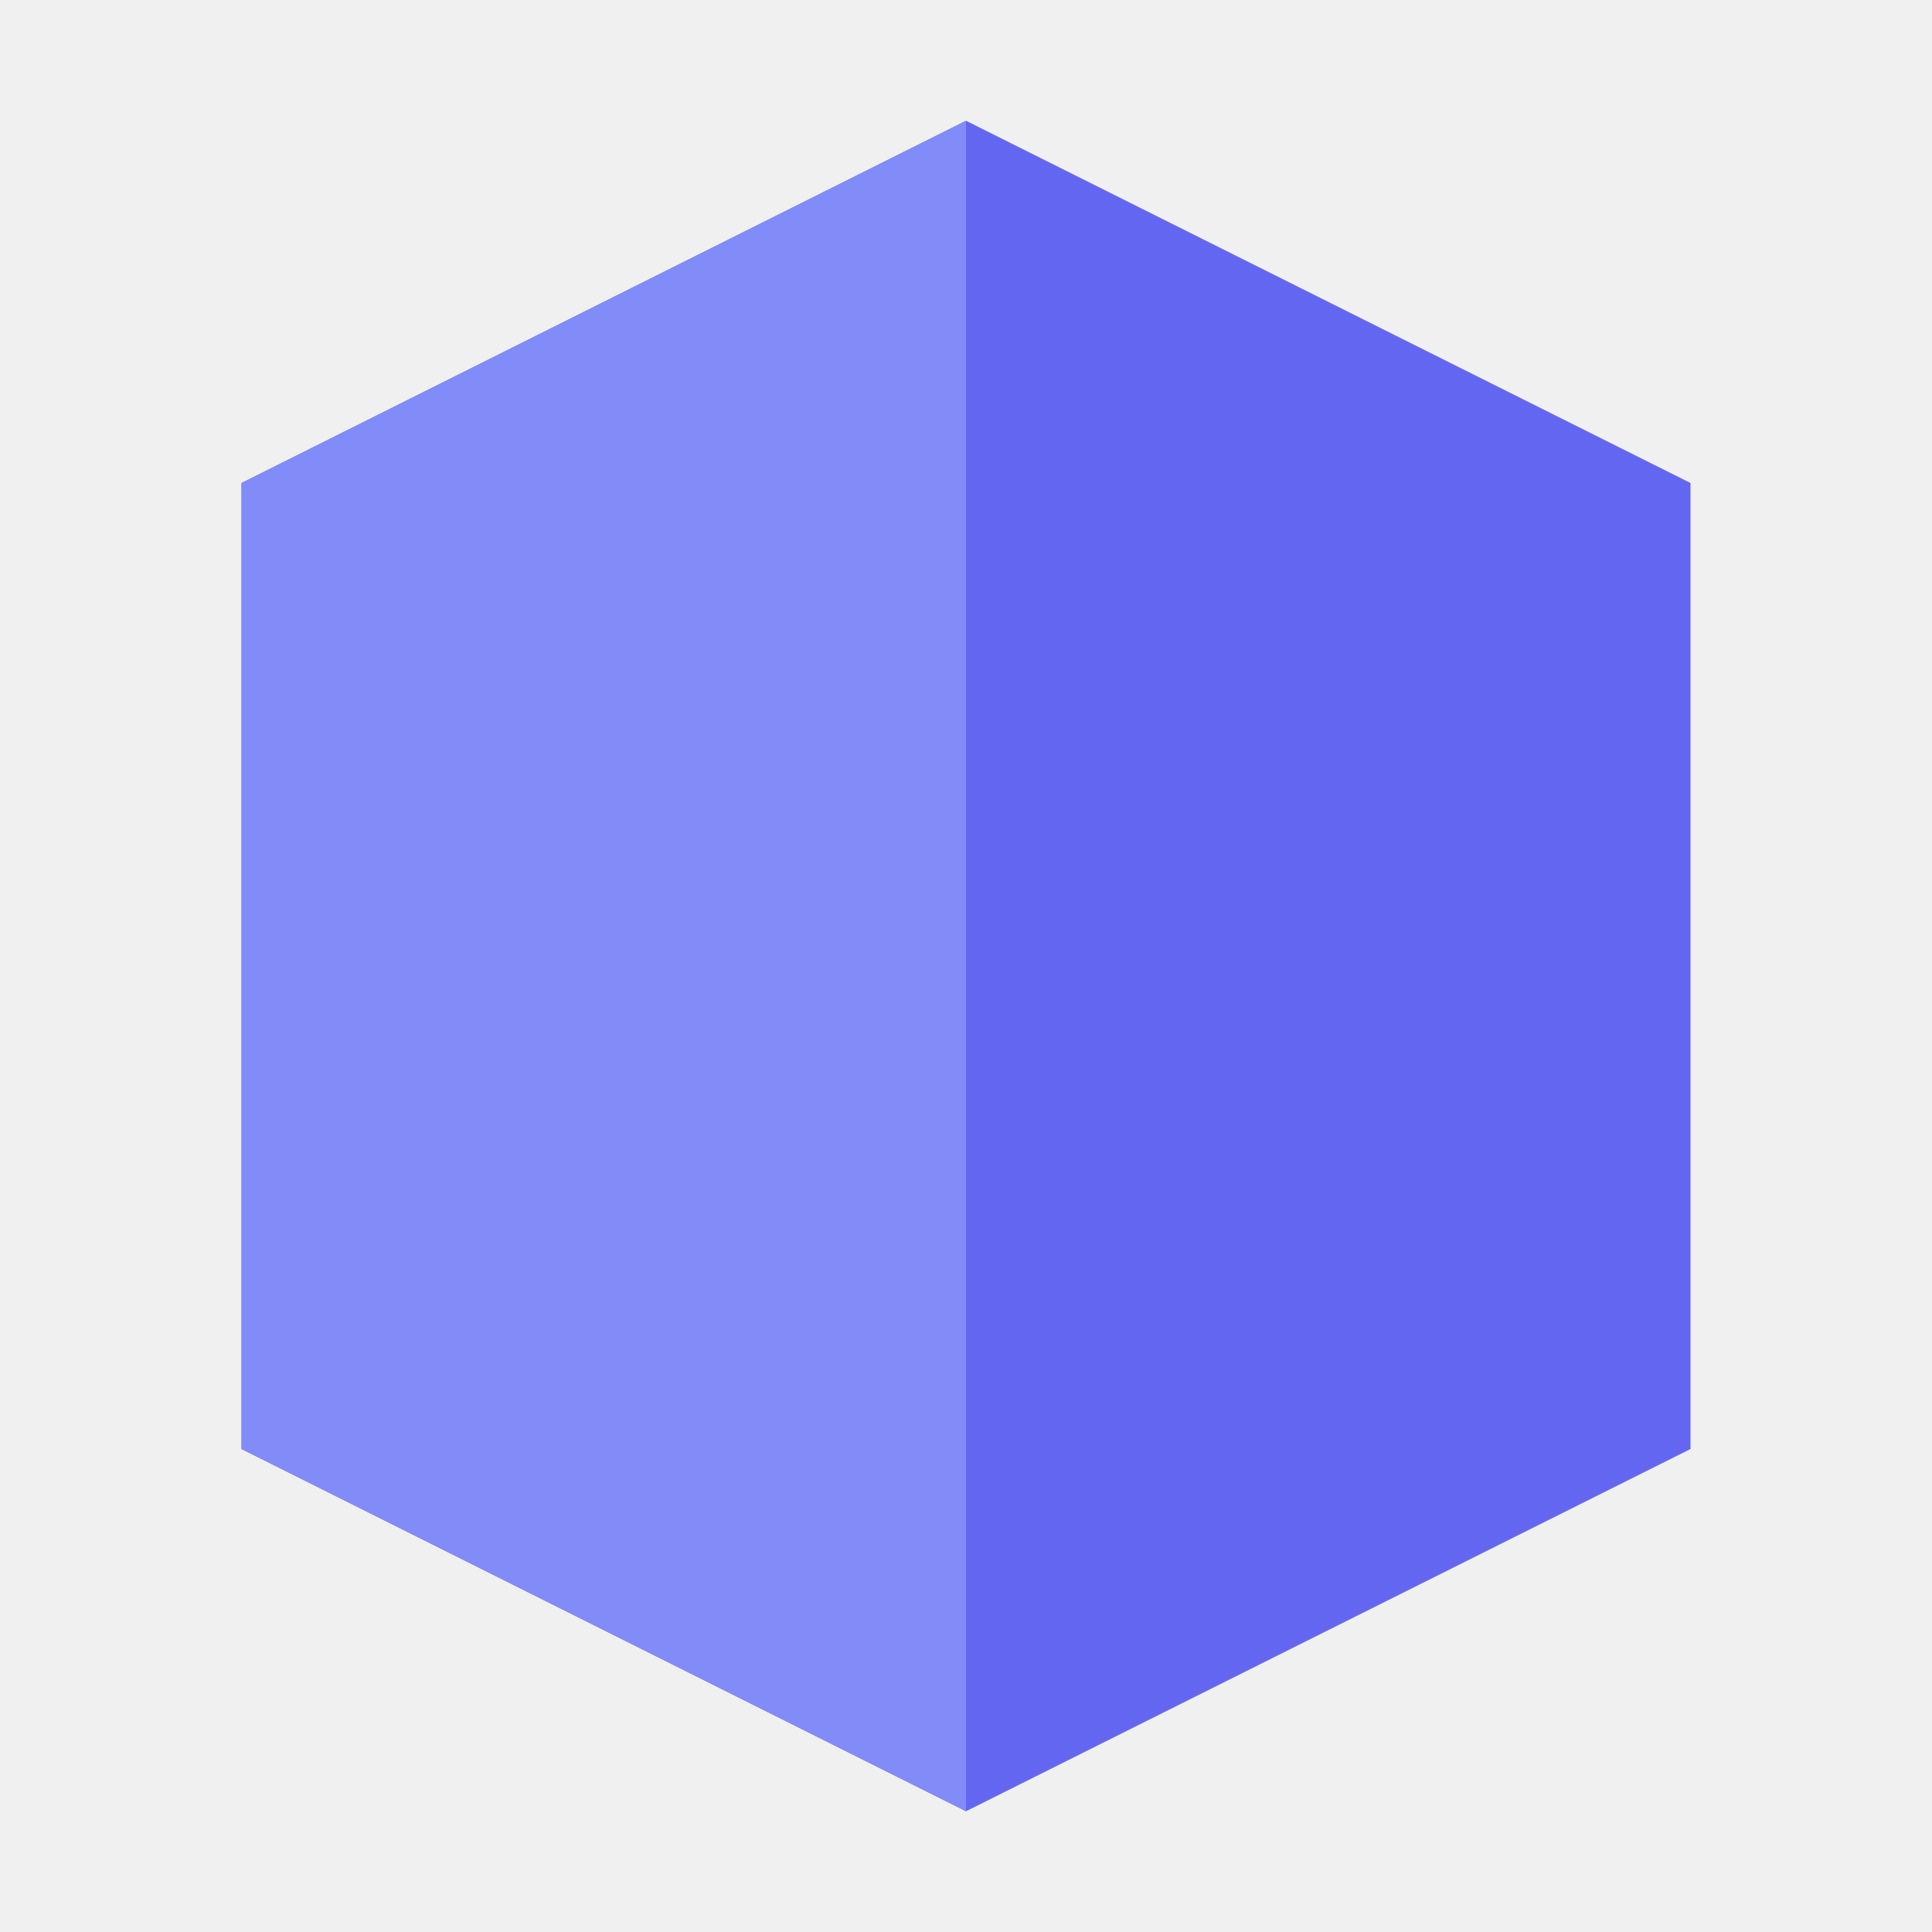
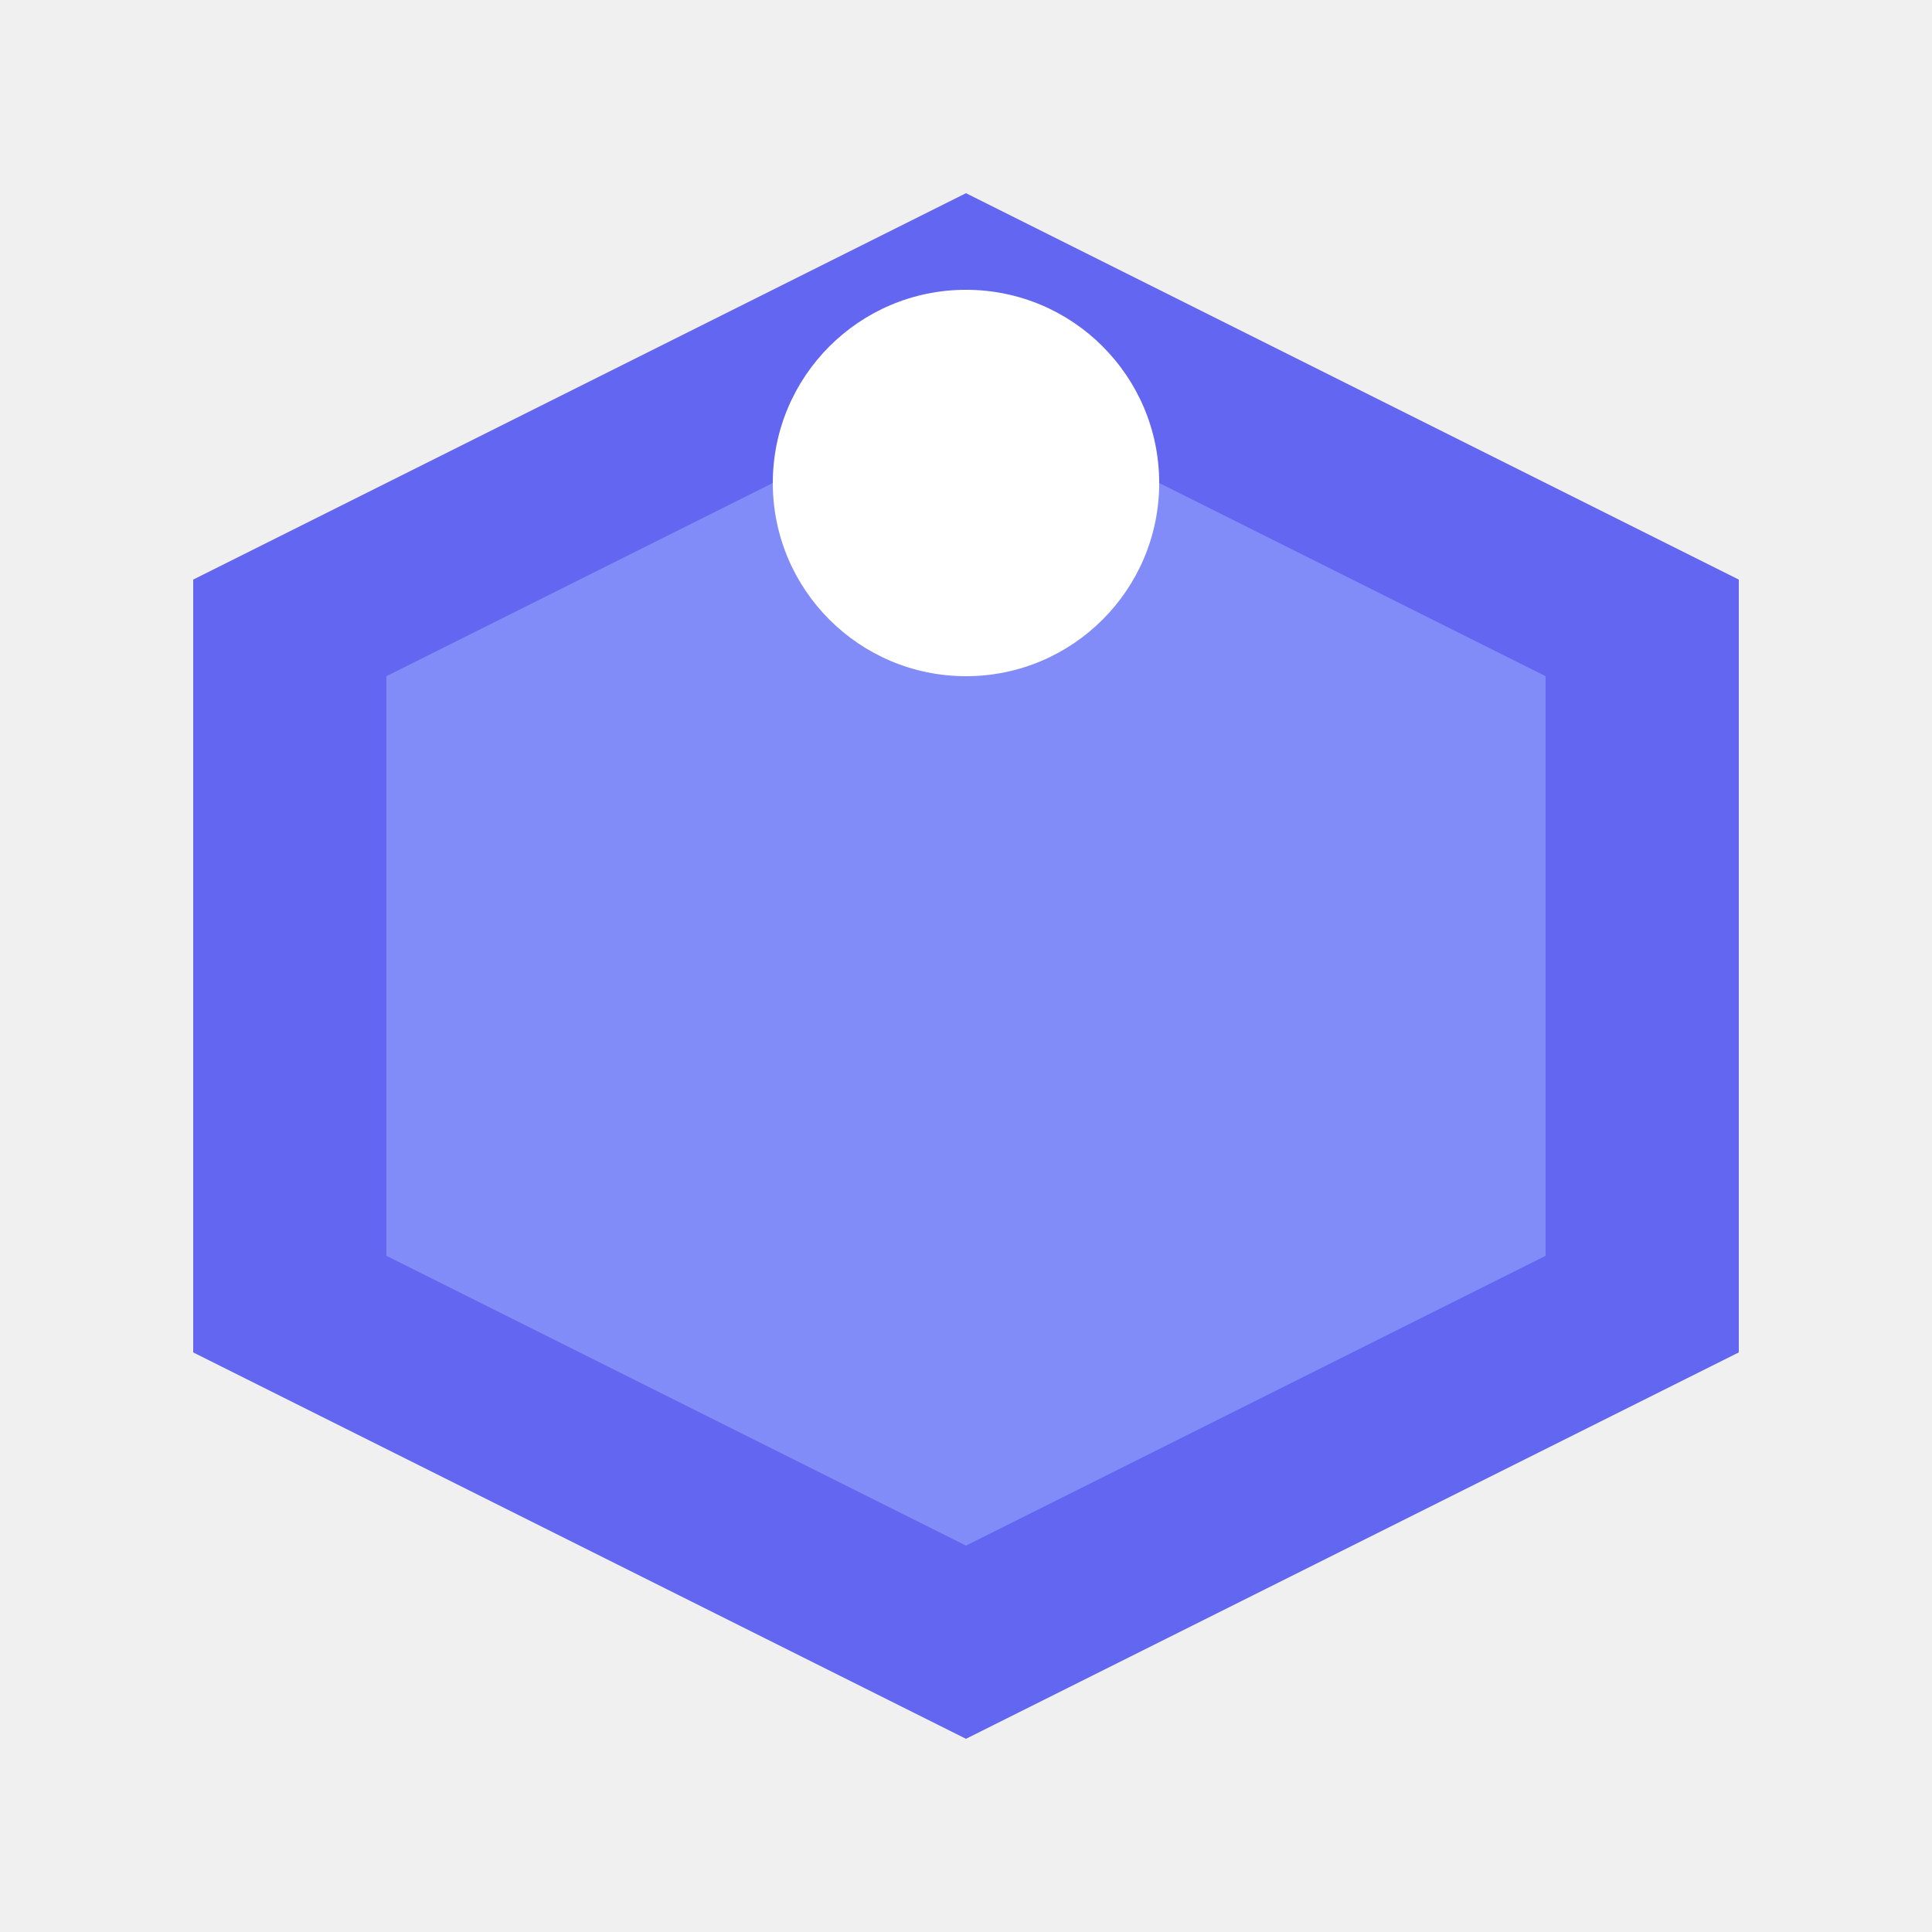
- <svg xmlns="http://www.w3.org/2000/svg" width="32" height="32" viewBox="0 0 32 32" fill="none">
-   <path d="M16 2L4 8V24L16 30L28 24V8L16 2Z" fill="#6366F1" />
-   <path d="M16 2L4 8V24L16 30V2Z" fill="#818CF8" />
+ <svg xmlns="http://www.w3.org/2000/svg" width="40" height="40" viewBox="0 0 40 40" fill="none">
+   <path d="M20 36L4 28V12L20 4L36 12V28L20 36Z" fill="#6366F1" />
+   <path d="M20 32L8 26V14L20 8L32 14V26L20 32Z" fill="#818CF8" />
+   <circle cx="20" cy="10" r="4" fill="#FFFFFF" />
</svg>
